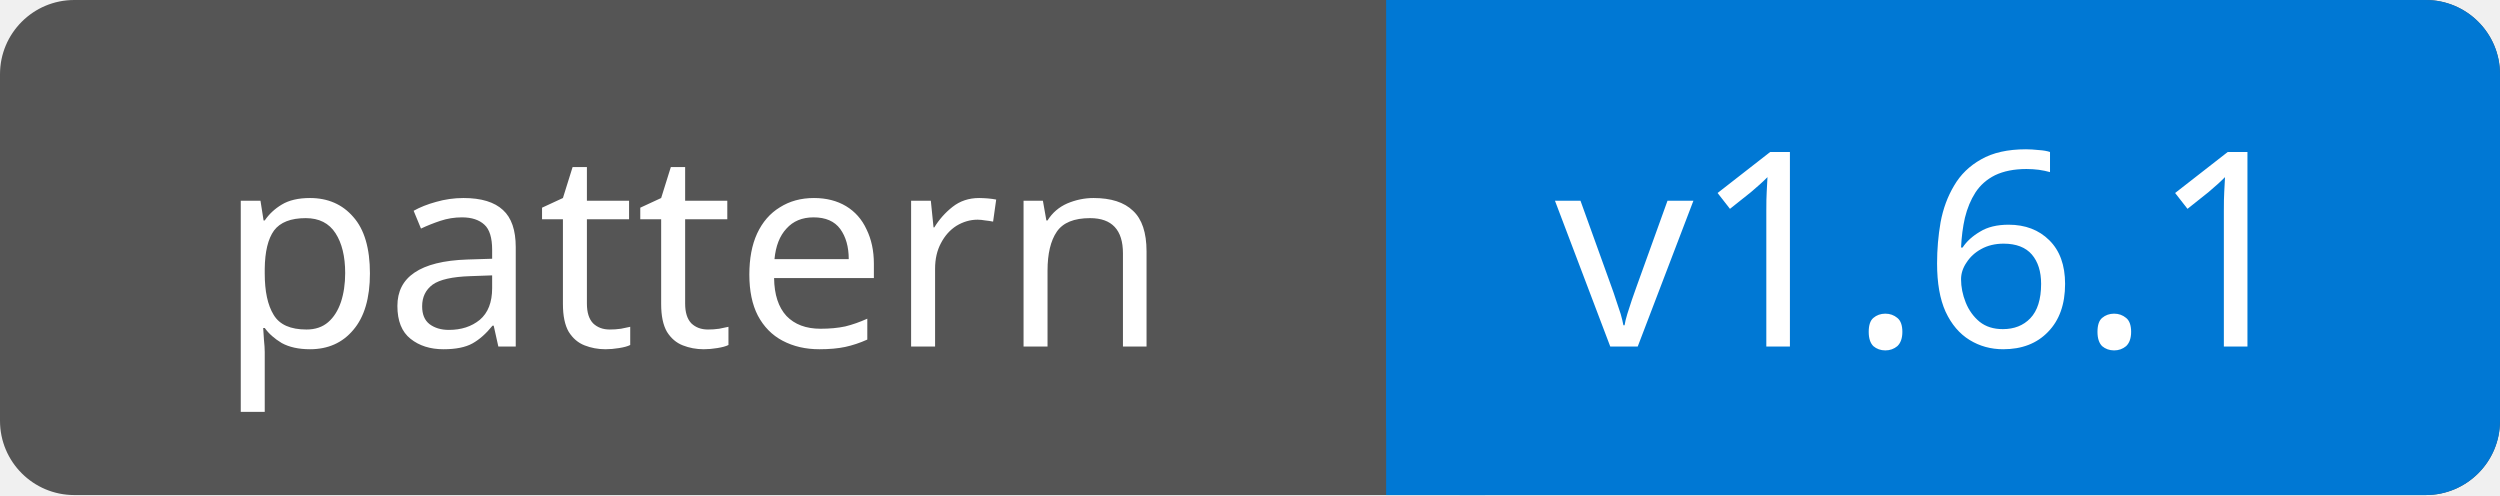
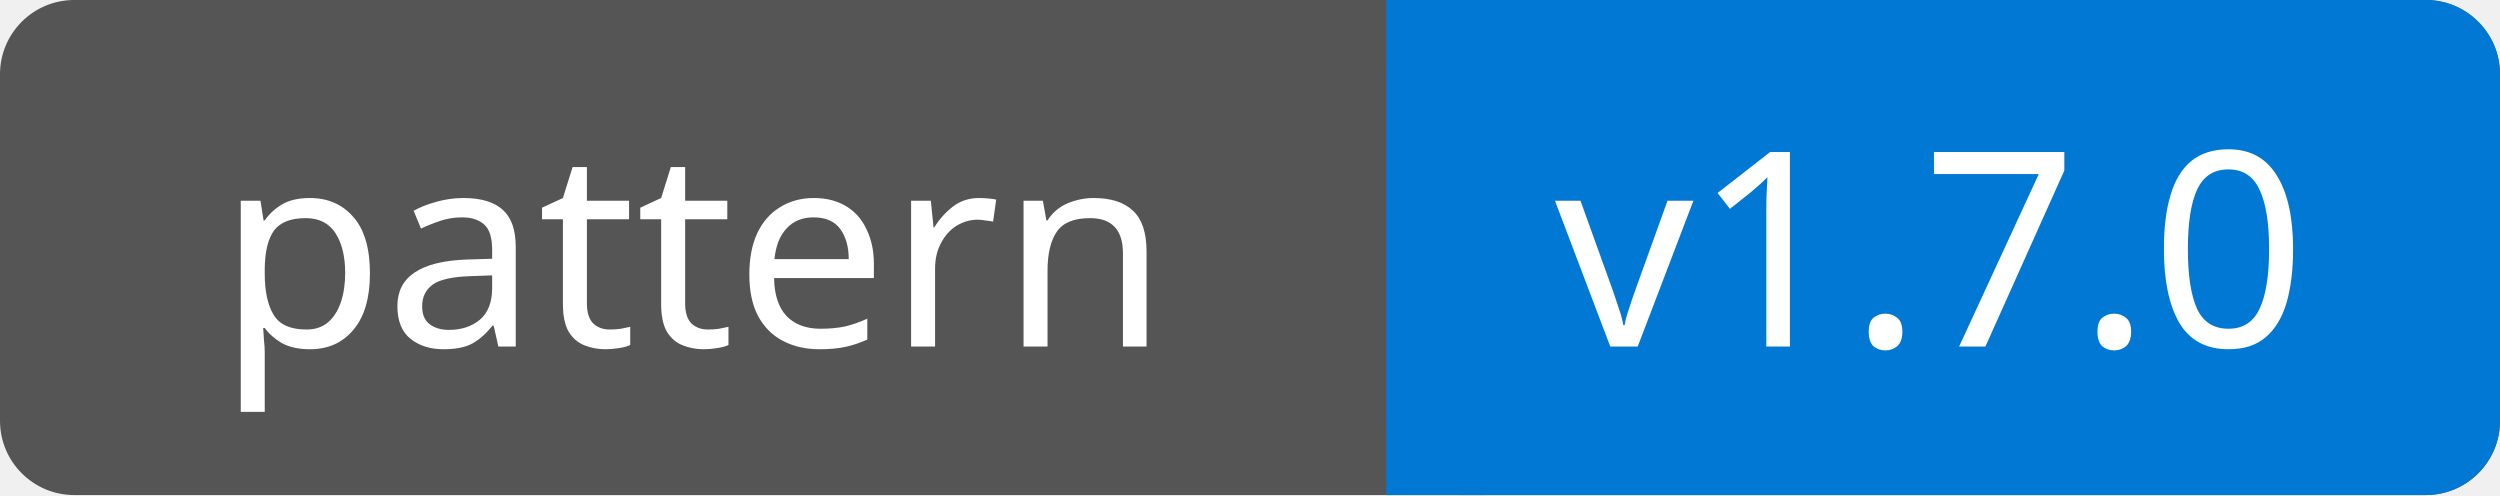
- <svg xmlns="http://www.w3.org/2000/svg" width="101" height="20" role="img" aria-label="pattern: v1.6.1">
+ <svg xmlns="http://www.w3.org/2000/svg" width="101" height="20" role="img" aria-label="pattern: v1.7.0">
  <rect rx="3" width="101" height="20" fill="#555" />
  <rect rx="3" x="56" width="45" height="20" fill="#0078D4" />
  <rect x="56" width="4" height="20" fill="#0078D4" />
  <g fill="#fff" text-anchor="middle" font-family="Segoe UI,Verdana,sans-serif" font-size="11">
    <text x="28" y="14">pattern</text>
-     <text x="78" y="14">v1.6.1</text>
+     <text x="78" y="14">v1.7.0</text>
  </g>
</svg>
